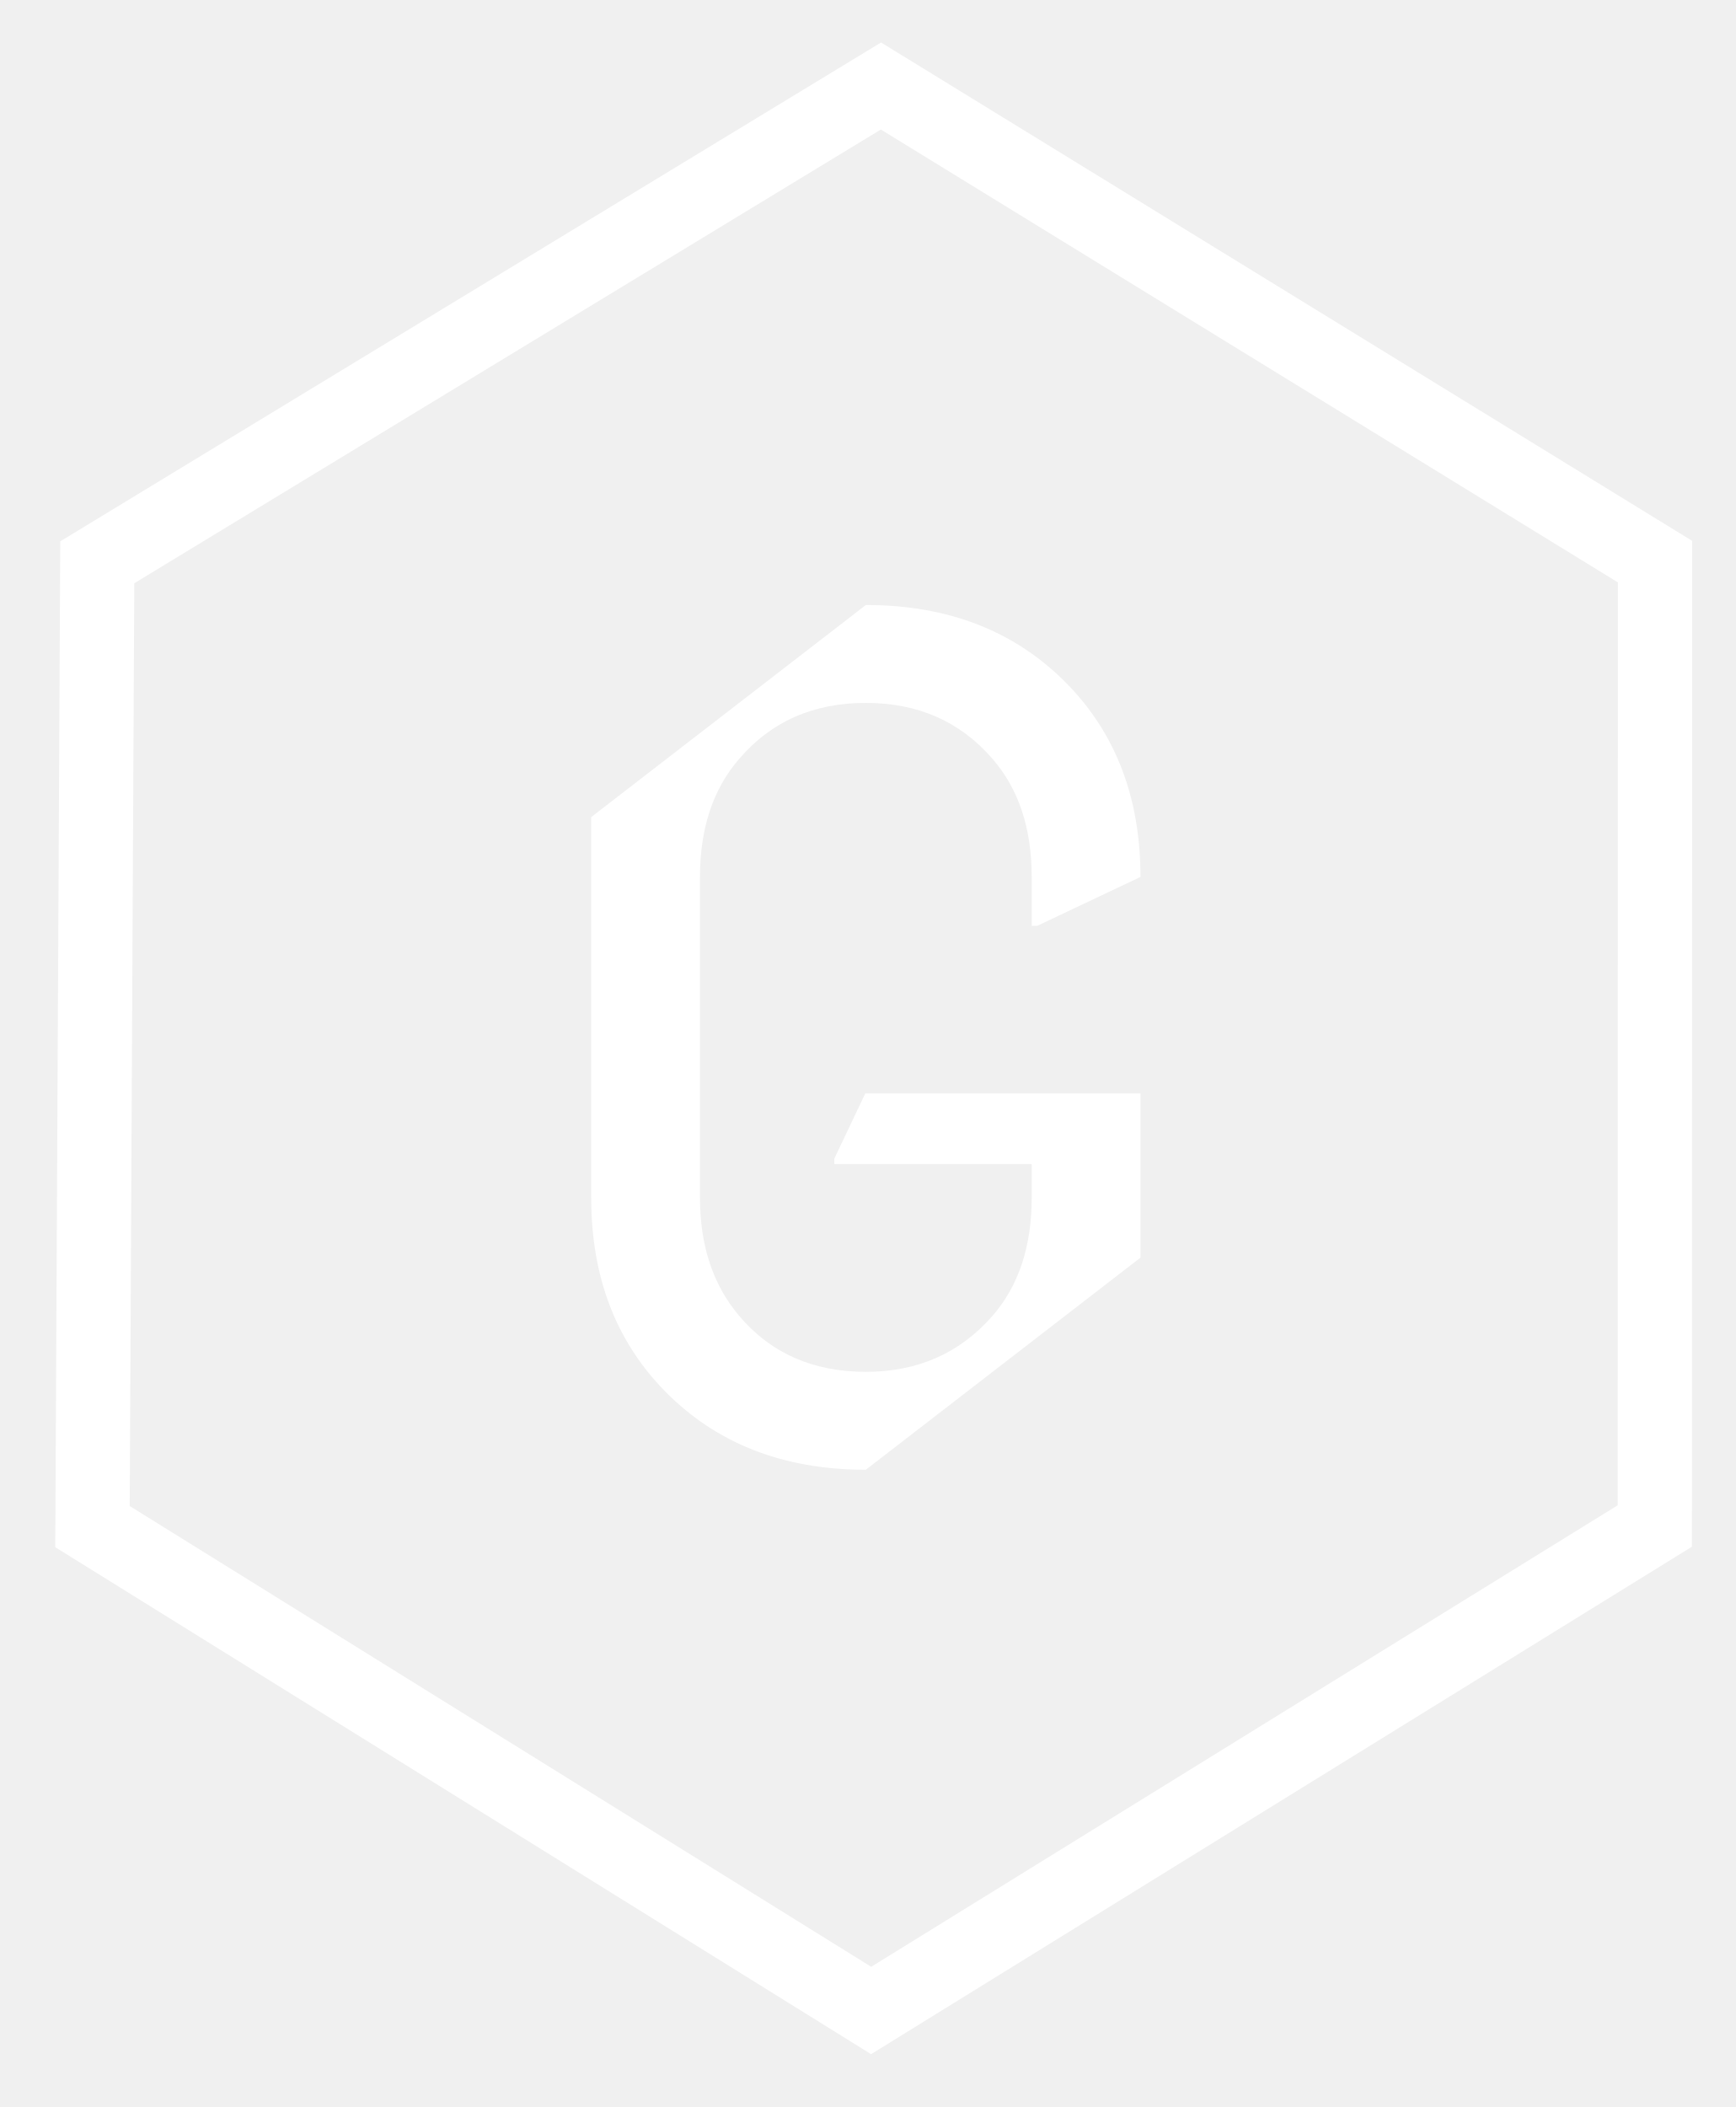
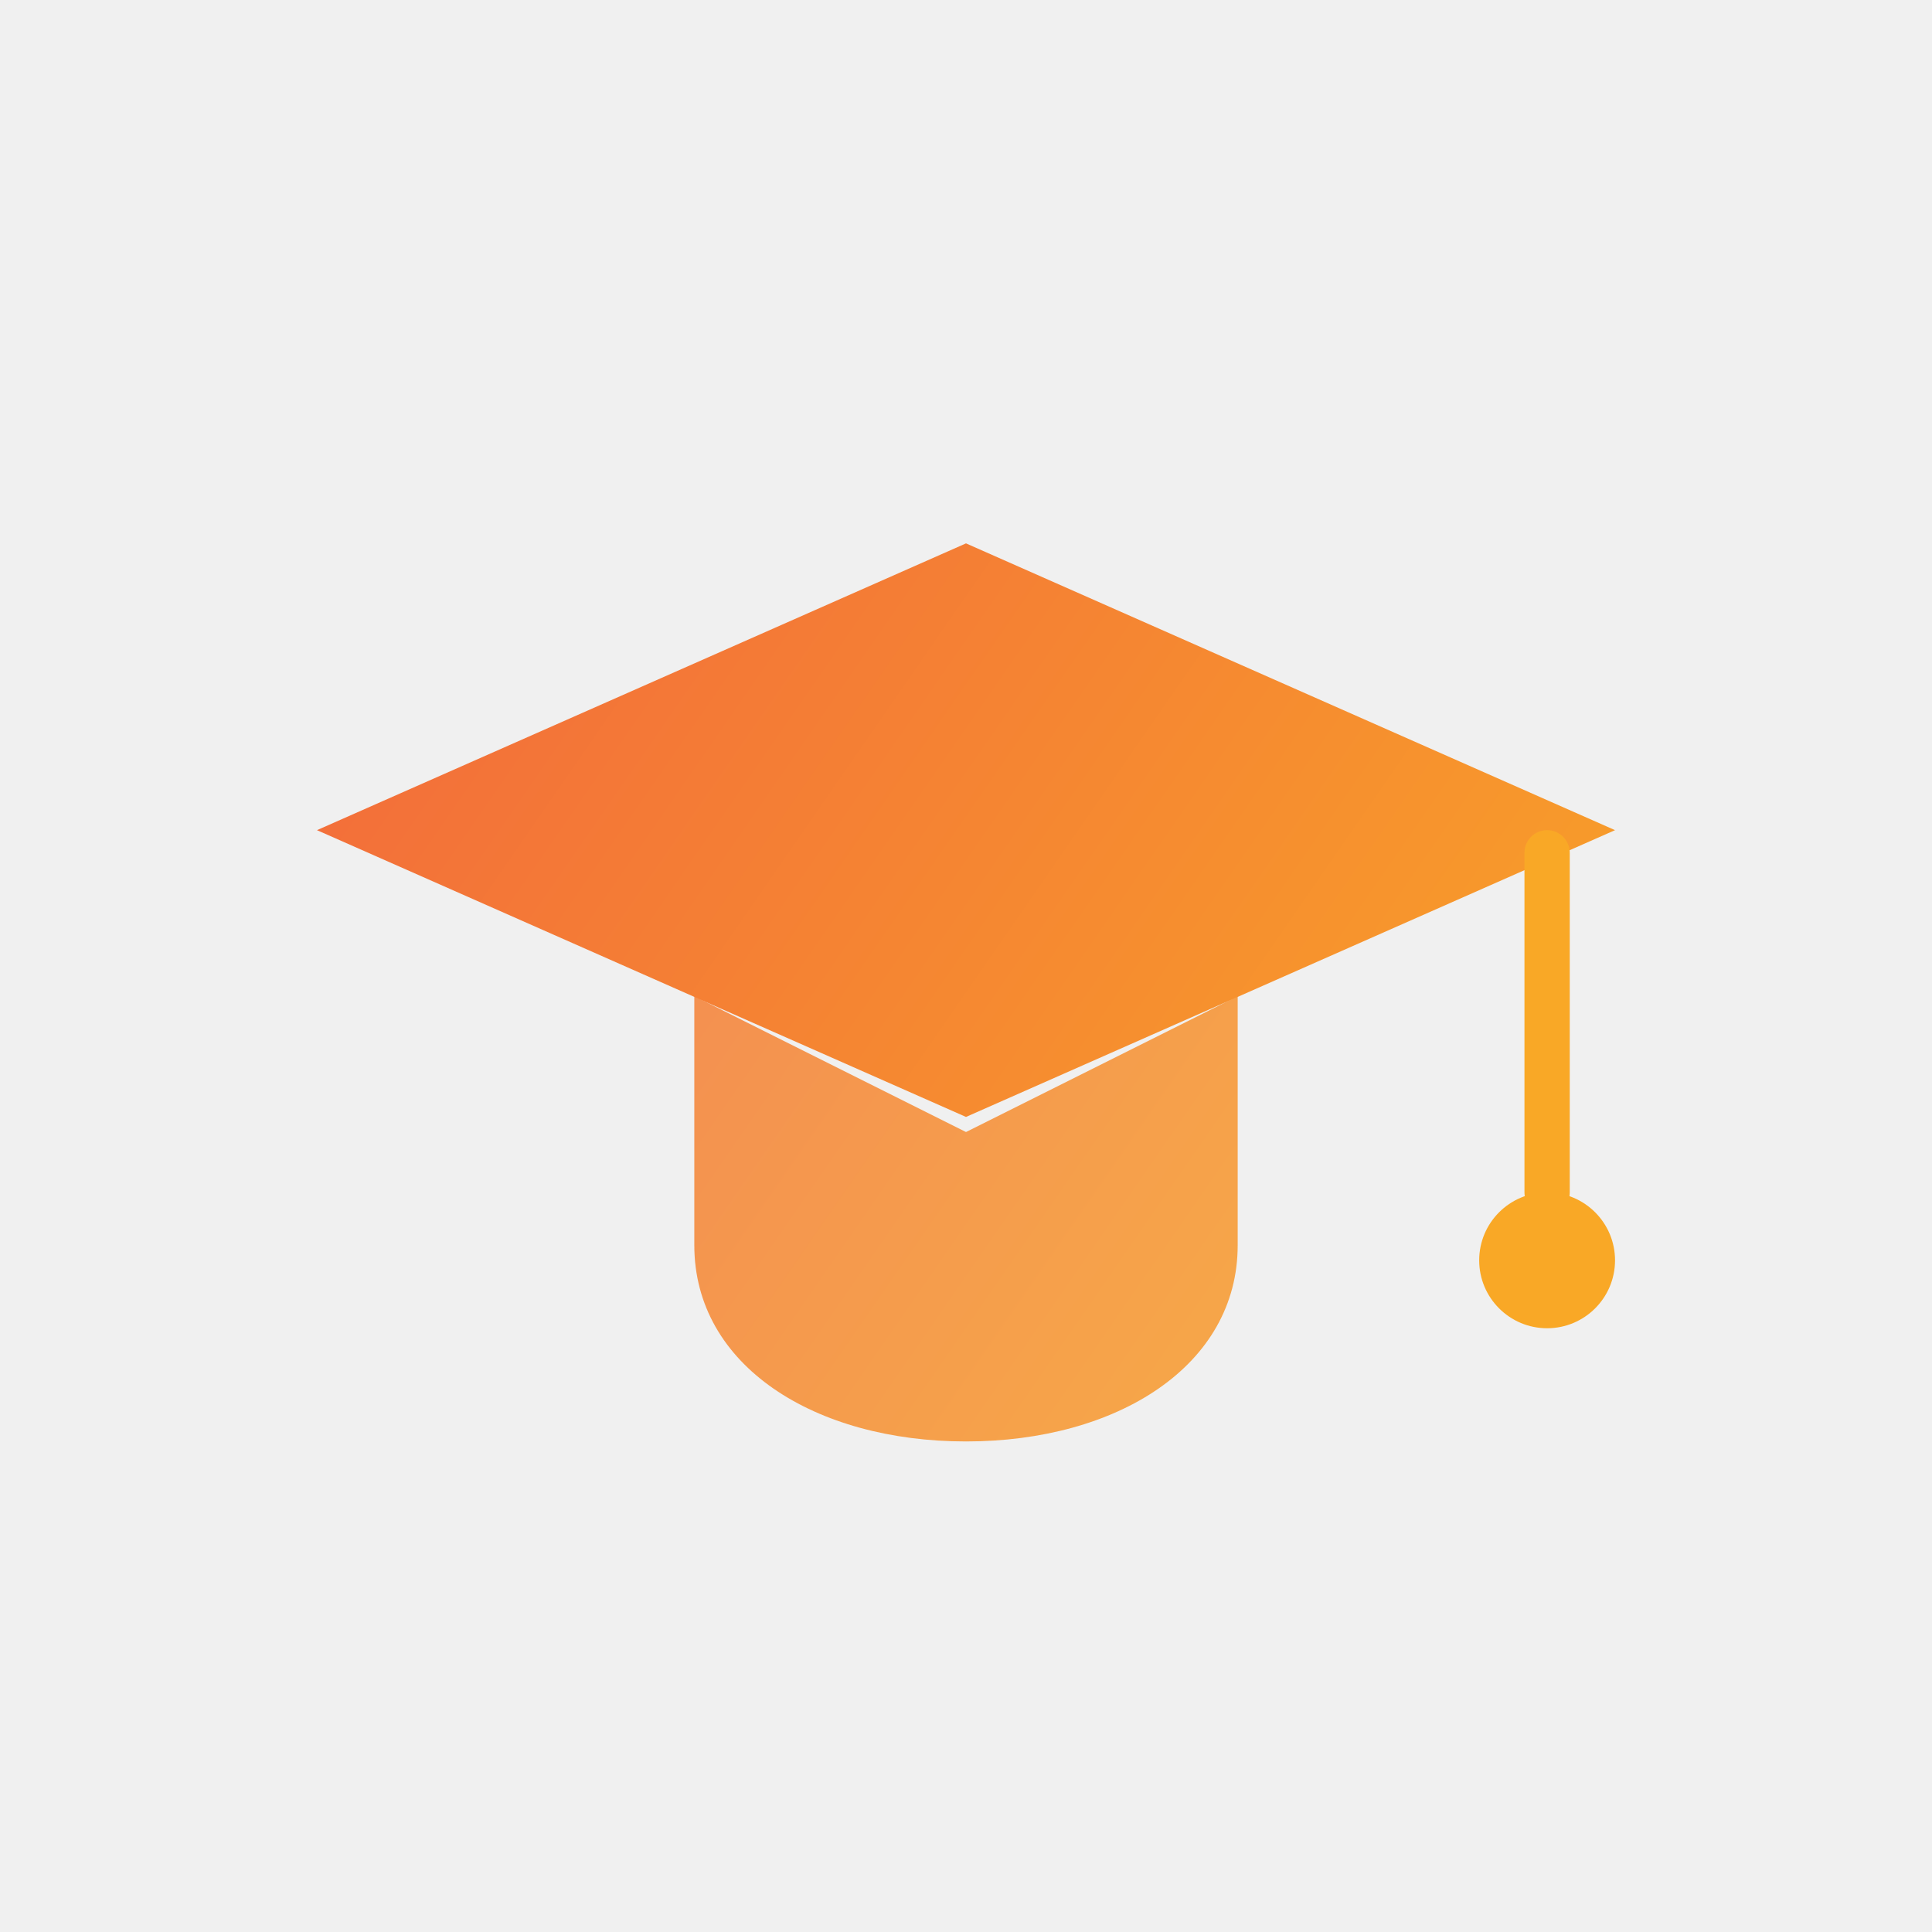
- <svg xmlns="http://www.w3.org/2000/svg" width="187" height="227" viewBox="0 0 187 227" fill="none">
-   <path d="M178.327 60.509L178.299 164.407L93.863 216.602L9.965 164.472L10.48 60.58L94.92 9.266L178.327 60.509Z" stroke="white" stroke-width="8" />
-   <path d="M93.292 158.344C84.386 158.344 77.159 155.512 71.612 149.848C66.339 144.457 63.702 137.523 63.702 129.047V88.031L93.292 65.18C102.198 65.18 109.425 68.012 114.972 73.676C120.245 79.066 122.882 86 122.882 94.477L111.749 99.75H111.163V94.477C111.163 89.242 109.757 85.004 106.944 81.762C103.468 77.738 98.917 75.727 93.292 75.727C87.628 75.727 83.077 77.738 79.64 81.762C76.827 85.004 75.421 89.242 75.421 94.477V129.047C75.421 134.203 76.827 138.441 79.64 141.762C83.038 145.785 87.589 147.797 93.292 147.797C98.878 147.797 103.429 145.785 106.944 141.762C109.757 138.52 111.163 134.281 111.163 129.047V125.414H89.894V124.828L93.233 117.797H122.882V135.492L93.292 158.344Z" fill="white" />
+ <svg xmlns="http://www.w3.org/2000/svg" width="256" height="256" viewBox="0 0 256 256" fill="none">
+   <defs>
+     <linearGradient id="blCap" x1="42" y1="72" x2="214" y2="191" gradientUnits="userSpaceOnUse">
+       <stop stop-color="#F2693C" />
+       <stop offset="1" stop-color="#F9A826" />
+     </linearGradient>
+   </defs>
+   <path d="M128 72 L214 110 L128 148 L42 110 Z" fill="url(#blCap)" />
+   <path d="M92 132 L92 165 C92 181 108 191 128 191 C148 191 164 181 164 165 L164 132 L128 150 Z" fill="url(#blCap)" fill-opacity="0.85" />
+   <path d="M205 113 L205 158" stroke="#F9A826" stroke-width="6" stroke-linecap="round" />
+   <circle cx="205" cy="167" r="9" fill="#F9A826" />
</svg>
